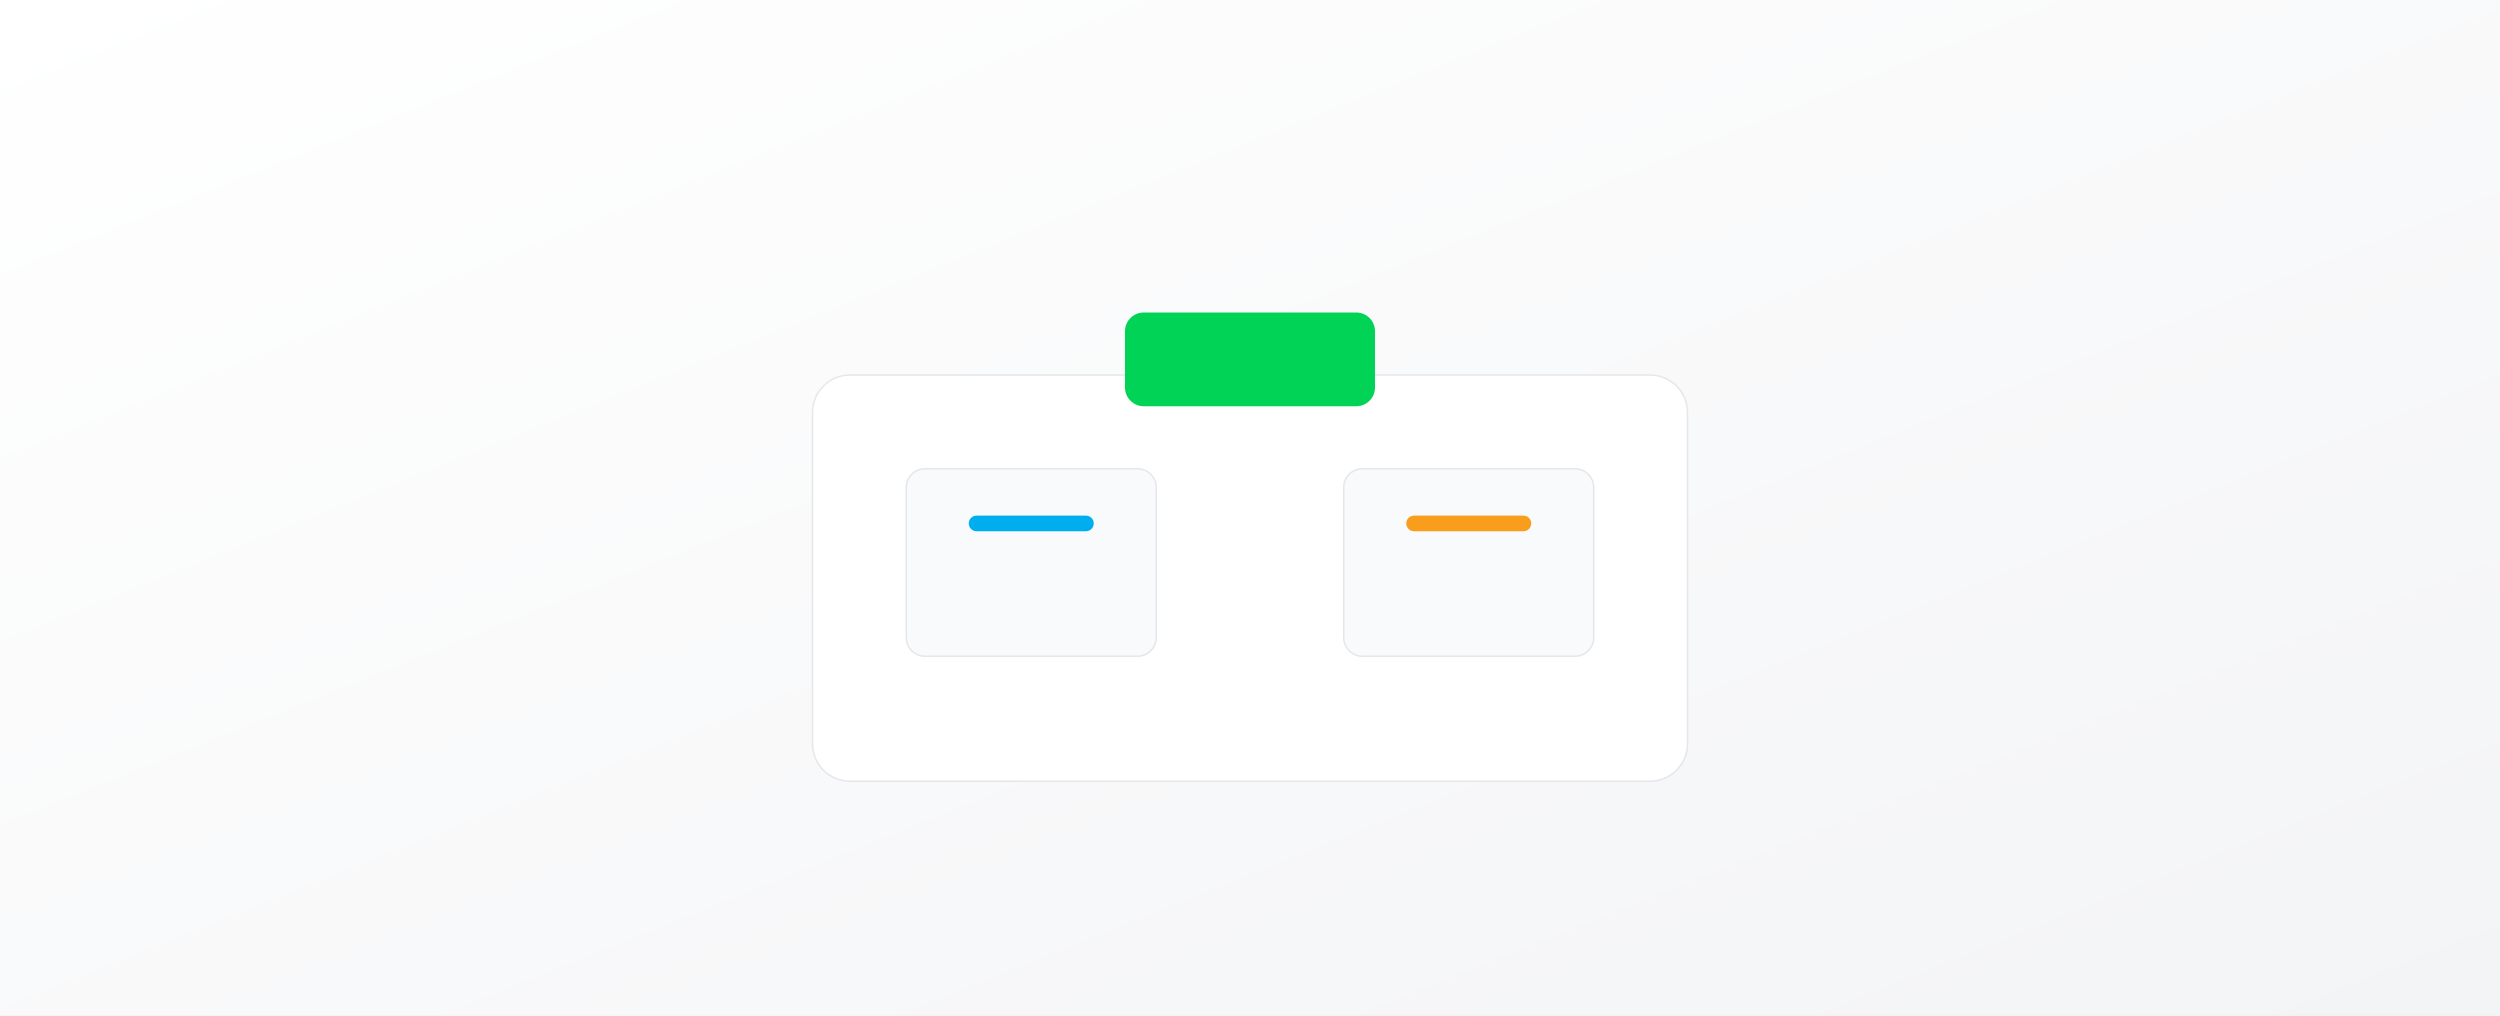
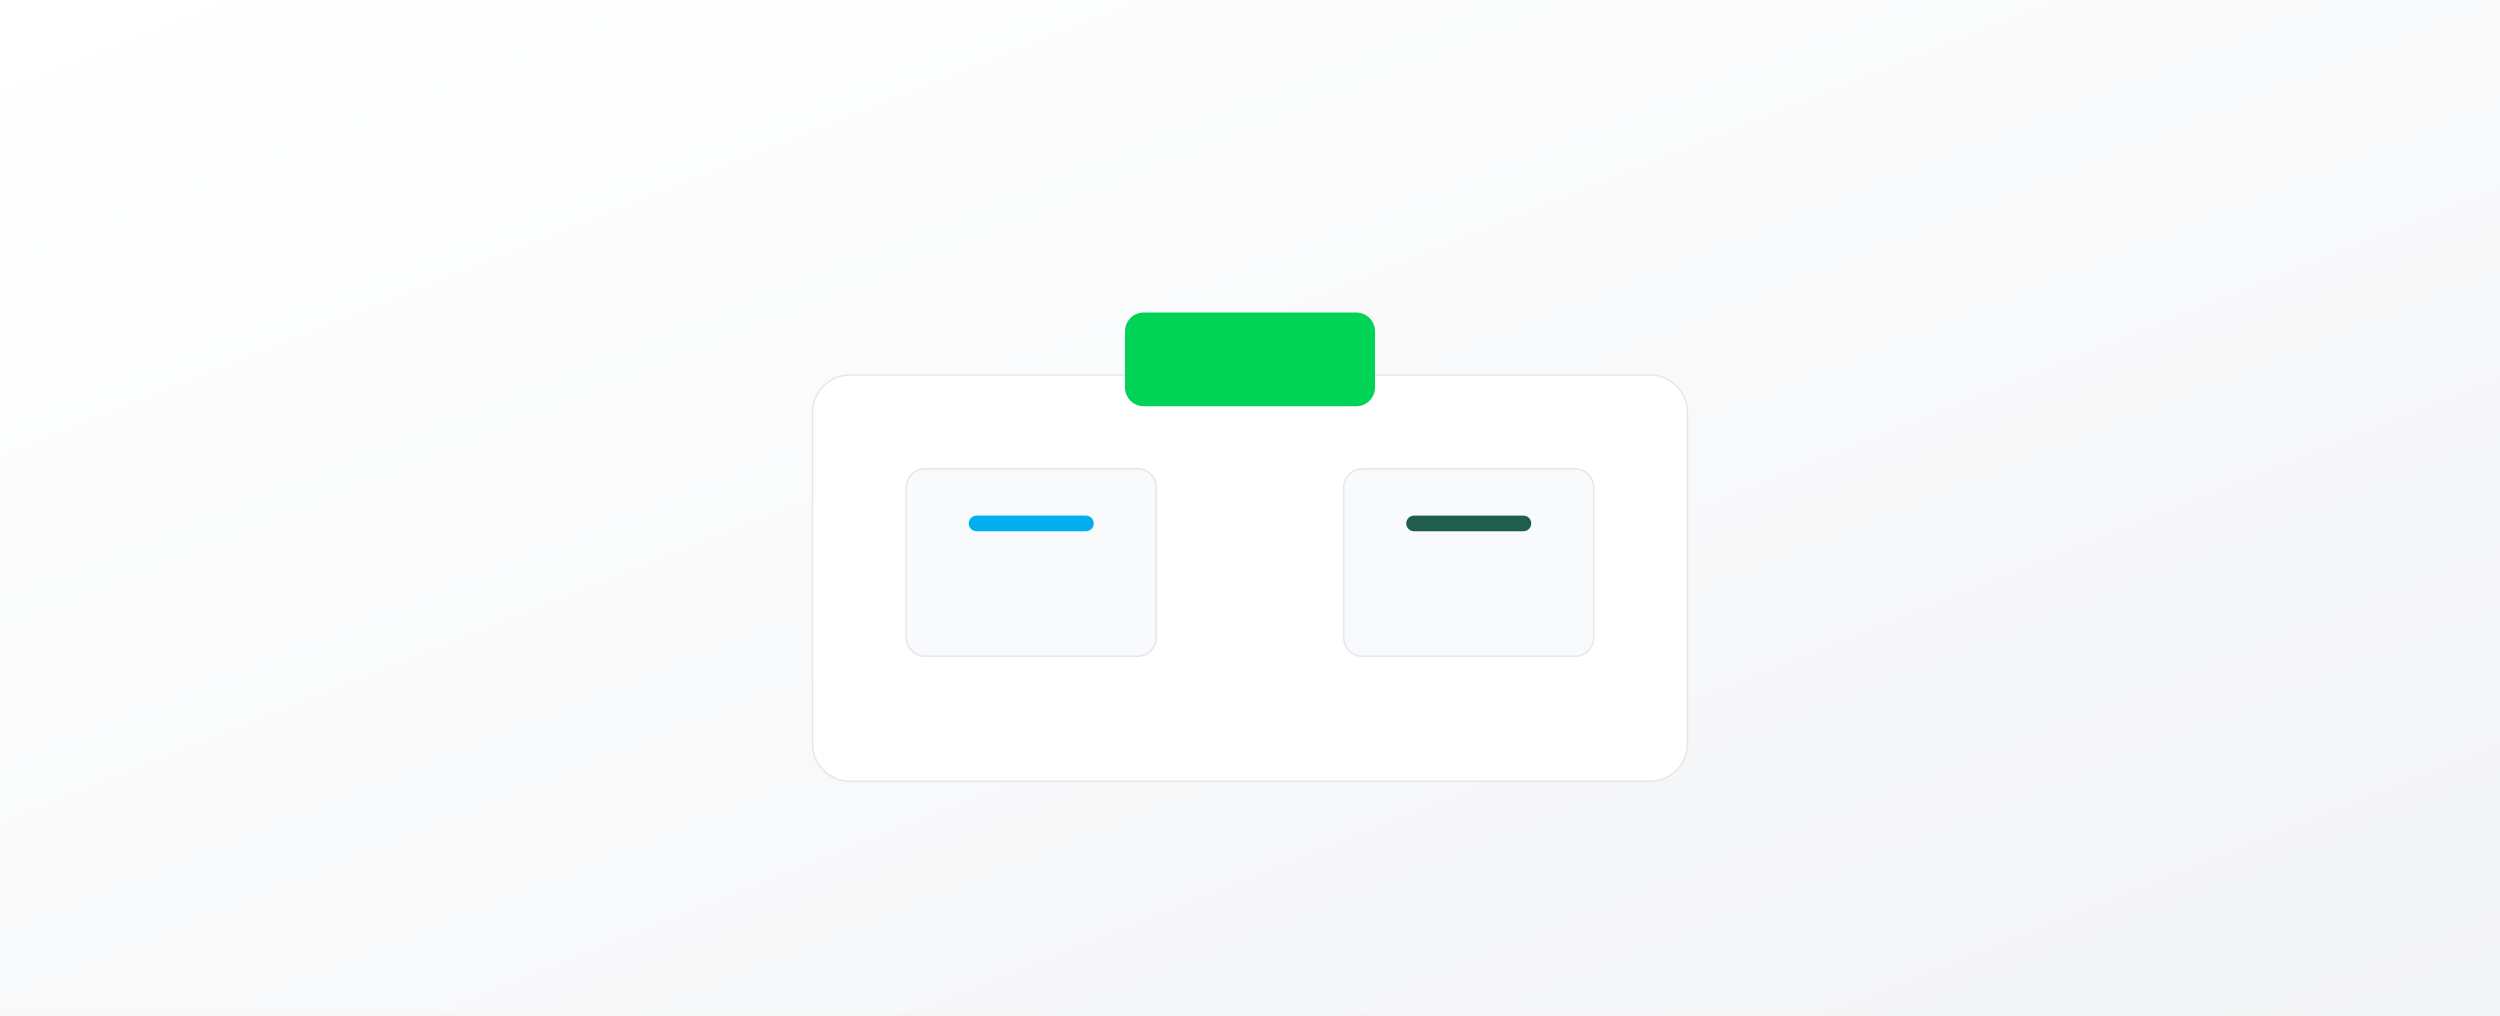
<svg xmlns="http://www.w3.org/2000/svg" width="1600" height="650" viewBox="0 0 1600 650">
  <defs>
    <linearGradient id="bg" x1="0" y1="0" x2="1" y2="1">
      <stop offset="0" stop-color="#ffffff" />
      <stop offset="1" stop-color="#f3f4f6" />
    </linearGradient>
  </defs>
  <rect width="1600" height="650" fill="url(#bg)" />
  <g transform="translate(520,140)">
    <rect x="0" y="100" width="560" height="260" rx="24" fill="#fff" stroke="#e5e7eb" />
    <rect x="200" y="60" width="160" height="60" rx="12" fill="#00d355" />
    <rect x="60" y="160" width="160" height="120" rx="12" fill="#f8fafc" stroke="#e5e7eb" />
    <rect x="100" y="190" width="80" height="10" rx="5" fill="#00AEEF" />
    <rect x="340" y="160" width="160" height="120" rx="12" fill="#f8fafc" stroke="#e5e7eb" />
-     <rect x="380" y="190" width="80" height="10" rx="5" fill="#F99D1C" />
+     <rect x="380" y="190" width="80" height="10" rx="5" fill="#1F5E4B" />
  </g>
</svg>
